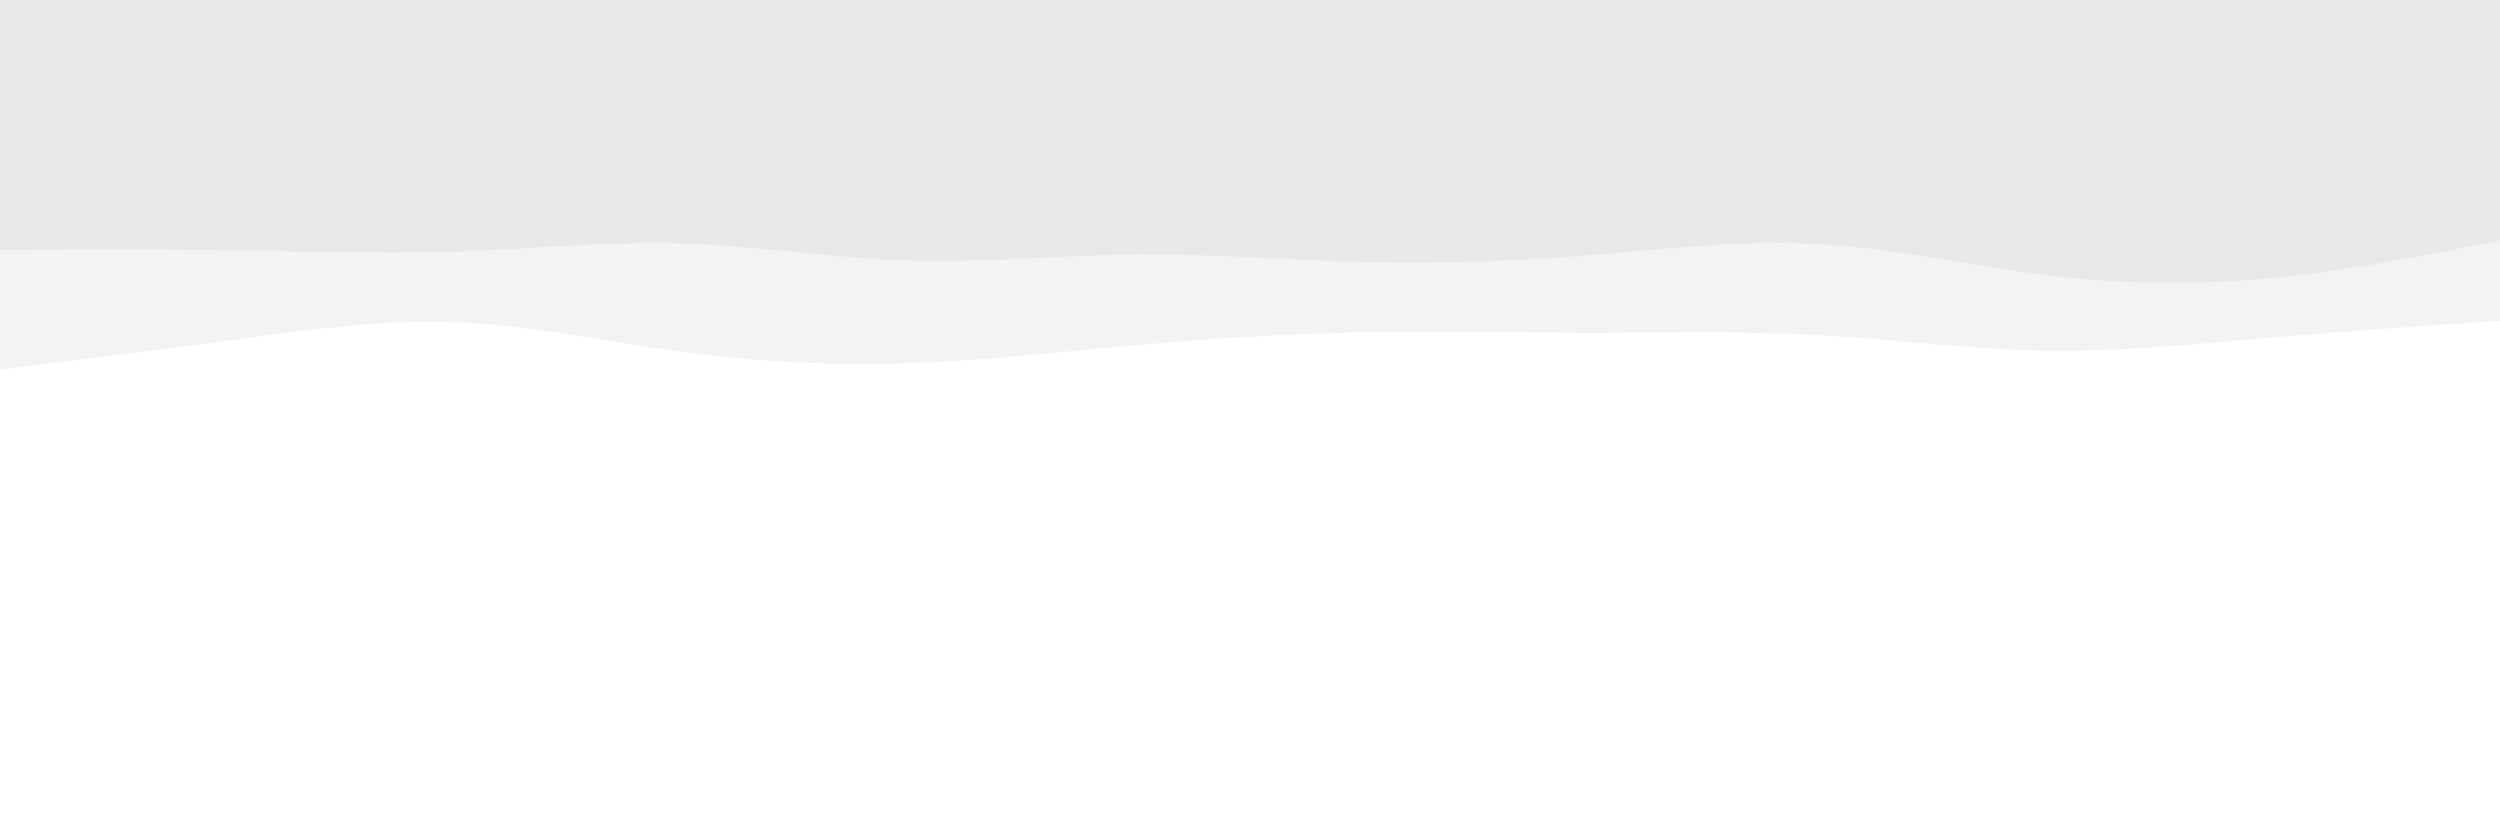
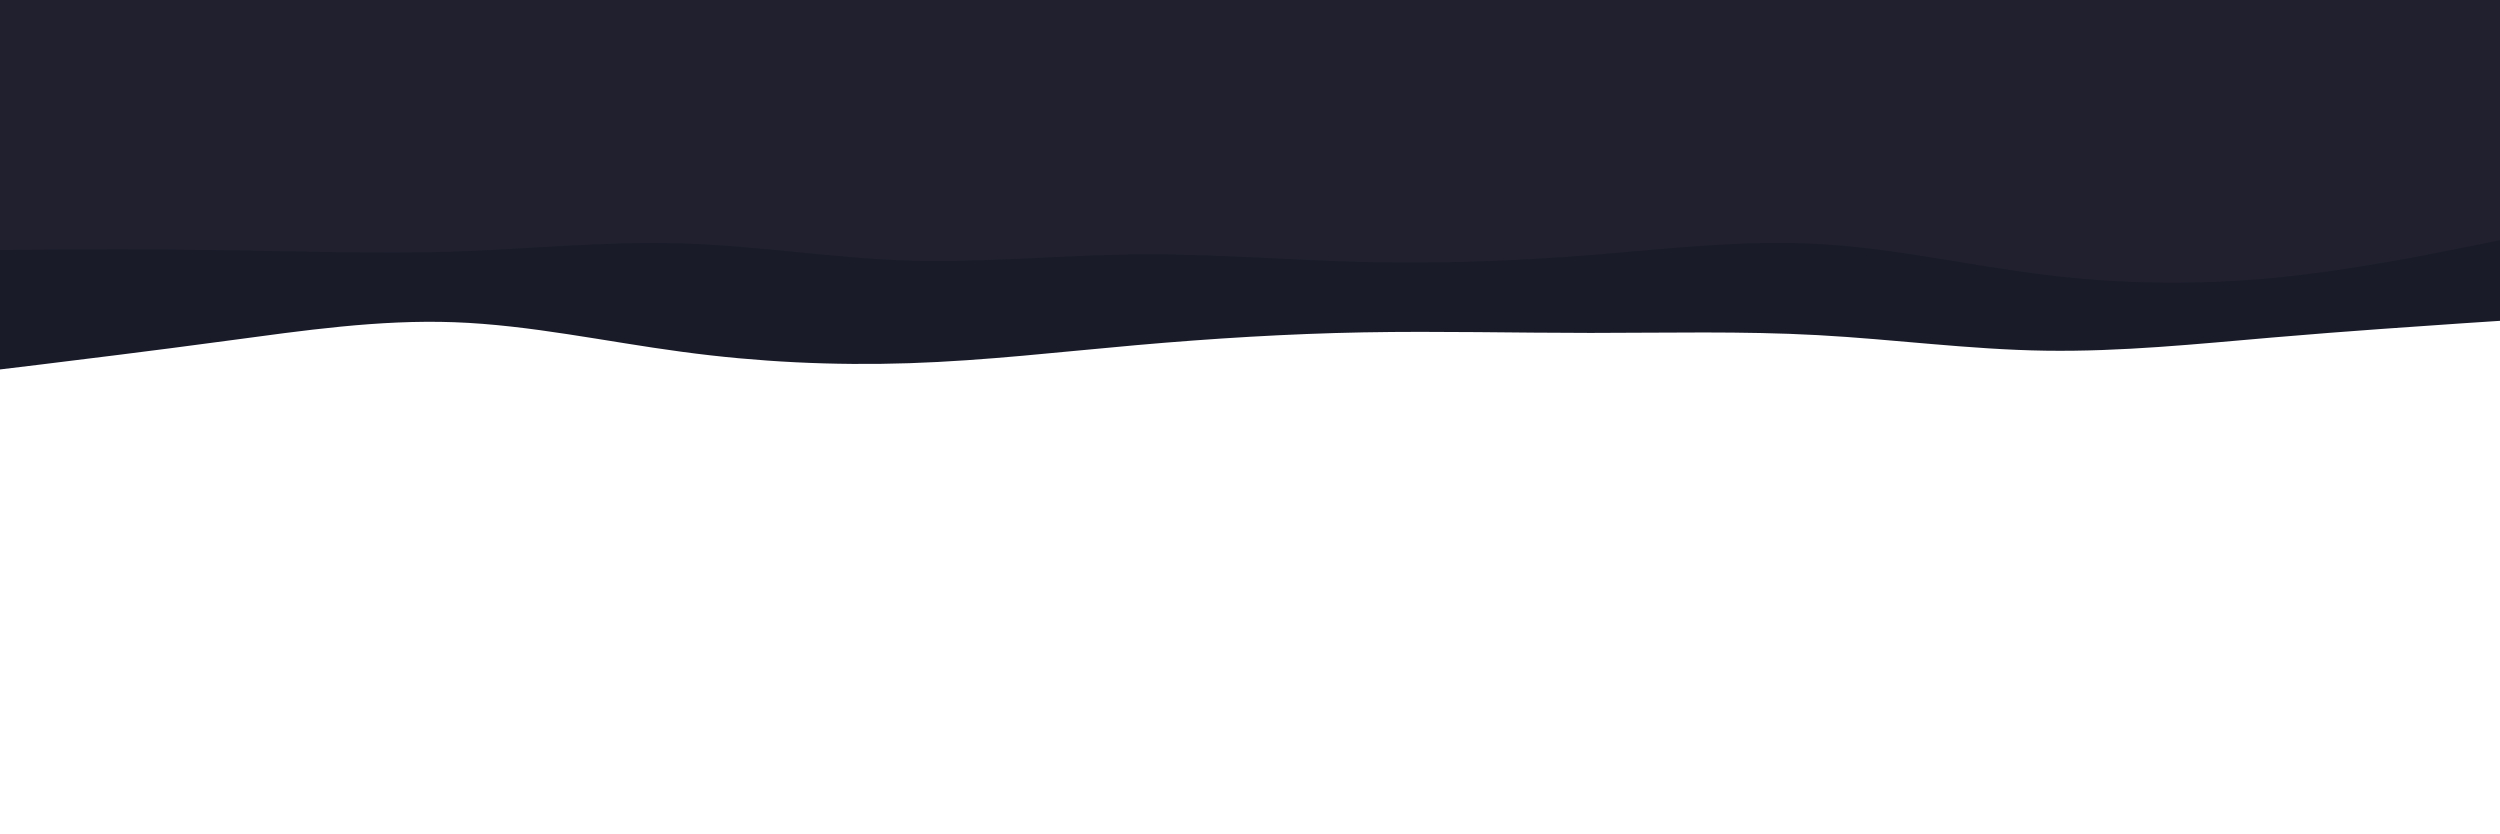
<svg xmlns="http://www.w3.org/2000/svg" id="visual" viewBox="0 0 1800 600" preserveAspectRatio="none" width="100%" height="100%" version="1.1">
  <defs id="defs4" />
-   <path d="m 0,266 27.3,-3.3 c 27.4,-3.4 82,-10 136.5,-17.4 54.5,-7.3 108.9,-15.3 163.4,-13.3 54.5,2 109.1,14 163.8,21.3 54.7,7.4 109.3,10 163.8,8.2 54.5,-1.8 108.9,-8.2 163.4,-13 54.5,-4.8 109.1,-8.2 163.6,-9.2 54.5,-1 108.9,0.4 163.4,0.4 54.5,0 109.1,-1.4 163.8,1.6 54.7,3 109.3,10.4 163.8,11.2 54.5,0.8 108.9,-4.8 163.4,-9.5 54.5,-4.7 109.1,-8.3 136.5,-10.2 L 1800,231 V 0 h -27.3 c -27.4,0 -82,0 -136.5,0 -54.5,0 -108.9,0 -163.4,0 C 1418.3,0 1363.7,0 1309,0 1254.3,0 1199.7,0 1145.2,0 1090.7,0 1036.3,0 981.8,0 927.3,0 872.7,0 818.2,0 763.7,0 709.3,0 654.8,0 600.3,0 545.7,0 491,0 436.3,0 381.7,0 327.2,0 272.7,0 218.3,0 163.8,0 109.3,0 54.7,0 27.3,0 H 0 Z" fill="#8e8e8e" id="path1" style="fill:#878787;fill-opacity:0.1" />
-   <path d="m 0,180 27.3,-0.2 c 27.4,-0.1 82,-0.5 136.5,0.4 54.5,0.8 108.9,2.8 163.4,1 54.5,-1.9 109.1,-7.5 163.8,-5.9 54.7,1.7 109.3,10.7 163.8,12.4 54.5,1.6 108.9,-4 163.4,-4.5 54.5,-0.5 109.1,4.1 163.6,5.5 54.5,1.3 108.9,-0.7 163.4,-5 54.5,-4.4 109.1,-11 163.8,-8 54.7,3 109.3,15.6 163.8,22.3 54.5,6.7 108.9,7.3 163.4,2.2 54.5,-5.2 109.1,-16.2 136.5,-21.7 L 1800,173 V 0 h -27.3 c -27.4,0 -82,0 -136.5,0 -54.5,0 -108.9,0 -163.4,0 C 1418.3,0 1363.7,0 1309,0 1254.3,0 1199.7,0 1145.2,0 1090.7,0 1036.3,0 981.8,0 927.3,0 872.7,0 818.2,0 763.7,0 709.3,0 654.8,0 600.3,0 545.7,0 491,0 436.3,0 381.7,0 327.2,0 272.7,0 218.3,0 163.8,0 109.3,0 54.7,0 27.3,0 H 0 Z" fill="#808080" id="path2" style="fill:#878787;fill-opacity:0.1" />
+   <path d="m 0,266 27.3,-3.3 c 27.4,-3.4 82,-10 136.5,-17.4 54.5,-7.3 108.9,-15.3 163.4,-13.3 54.5,2 109.1,14 163.8,21.3 54.7,7.4 109.3,10 163.8,8.2 54.5,-1.8 108.9,-8.2 163.4,-13 54.5,-4.8 109.1,-8.2 163.6,-9.2 54.5,-1 108.9,0.4 163.4,0.4 54.5,0 109.1,-1.4 163.8,1.6 54.7,3 109.3,10.4 163.8,11.2 54.5,0.8 108.9,-4.8 163.4,-9.5 54.5,-4.7 109.1,-8.3 136.5,-10.2 L 1800,231 V 0 h -27.3 c -27.4,0 -82,0 -136.5,0 -54.5,0 -108.9,0 -163.4,0 C 1418.3,0 1363.7,0 1309,0 1254.3,0 1199.7,0 1145.2,0 1090.7,0 1036.3,0 981.8,0 927.3,0 872.7,0 818.2,0 763.7,0 709.3,0 654.8,0 600.3,0 545.7,0 491,0 436.3,0 381.7,0 327.2,0 272.7,0 218.3,0 163.8,0 109.3,0 54.7,0 27.3,0 H 0 Z" fill="#8e8e8e" id="path1" style="fill:#191B29;fill-opacity:1.0" />
+   <path d="m 0,180 27.3,-0.2 c 27.4,-0.1 82,-0.5 136.5,0.4 54.5,0.8 108.9,2.8 163.4,1 54.5,-1.9 109.1,-7.5 163.8,-5.9 54.7,1.7 109.3,10.7 163.8,12.4 54.5,1.6 108.9,-4 163.4,-4.5 54.5,-0.5 109.1,4.1 163.6,5.5 54.5,1.3 108.9,-0.7 163.4,-5 54.5,-4.4 109.1,-11 163.8,-8 54.7,3 109.3,15.6 163.8,22.3 54.5,6.7 108.9,7.3 163.4,2.2 54.5,-5.2 109.1,-16.2 136.5,-21.7 L 1800,173 V 0 h -27.3 c -27.4,0 -82,0 -136.5,0 -54.5,0 -108.9,0 -163.4,0 C 1418.3,0 1363.7,0 1309,0 1254.3,0 1199.7,0 1145.2,0 1090.7,0 1036.3,0 981.8,0 927.3,0 872.7,0 818.2,0 763.7,0 709.3,0 654.8,0 600.3,0 545.7,0 491,0 436.3,0 381.7,0 327.2,0 272.7,0 218.3,0 163.8,0 109.3,0 54.7,0 27.3,0 H 0 Z" fill="#808080" id="path2" style="fill:#20202E;fill-opacity:1.0" />
</svg>
